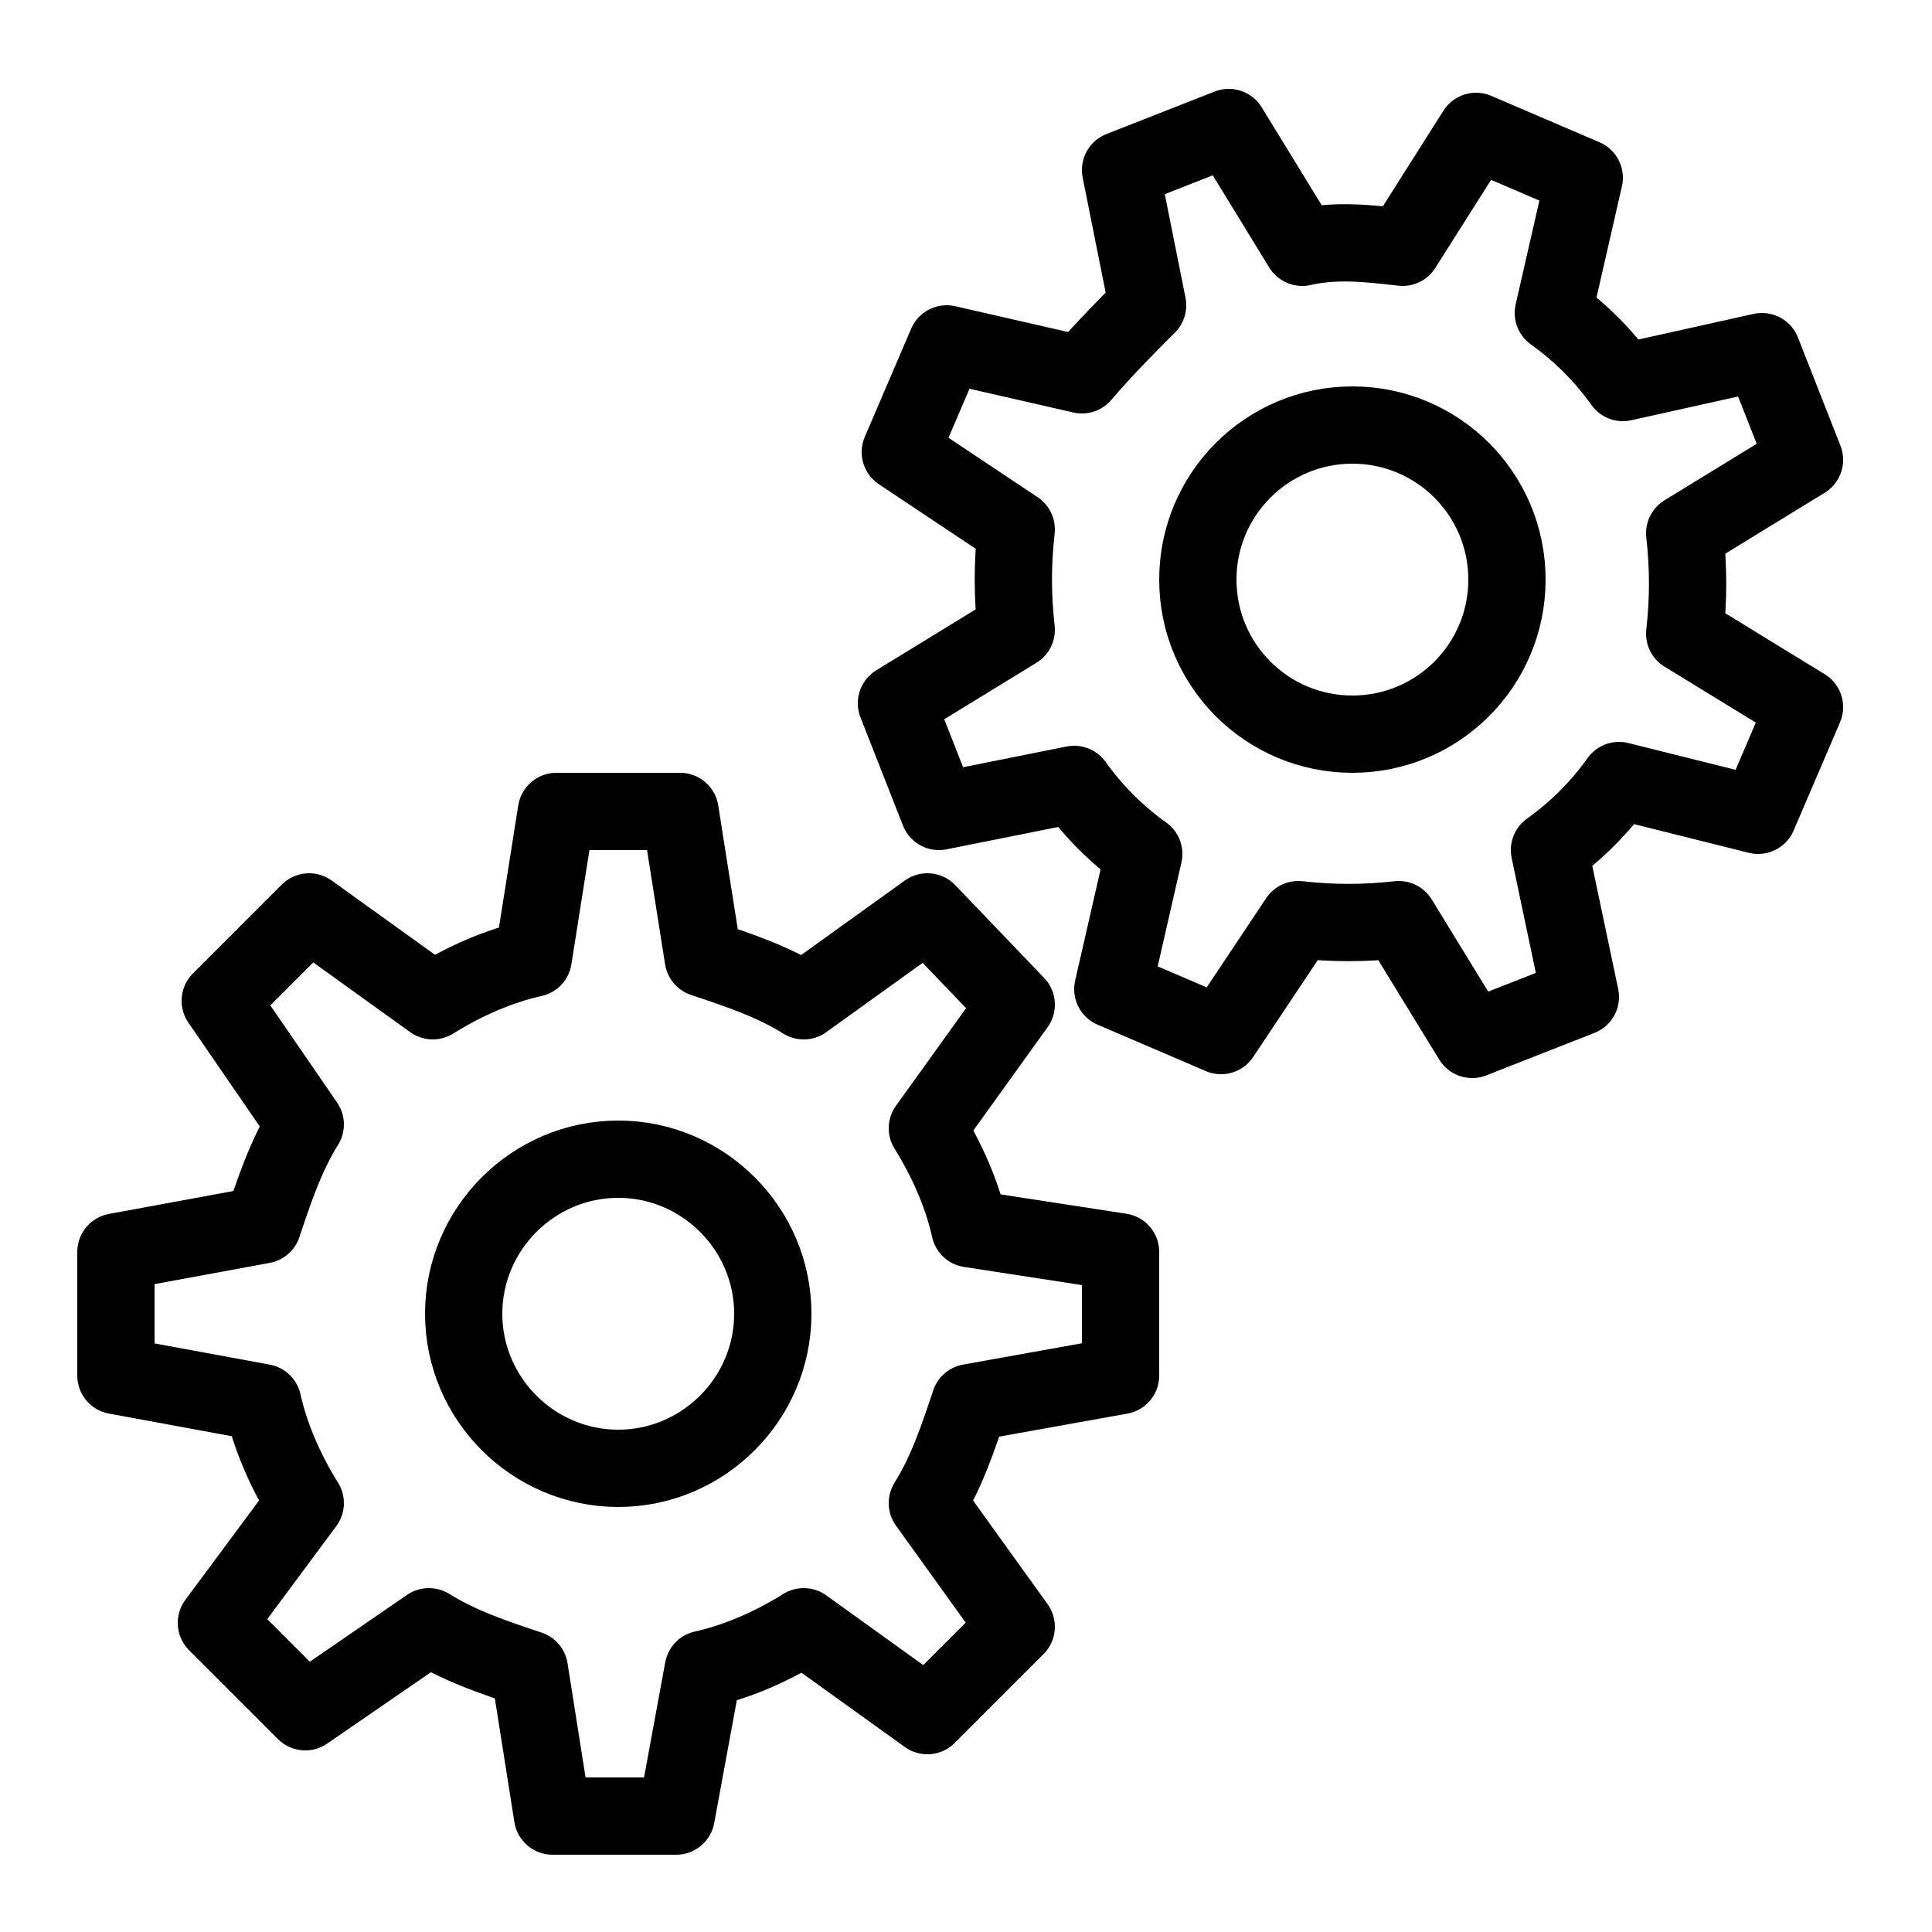
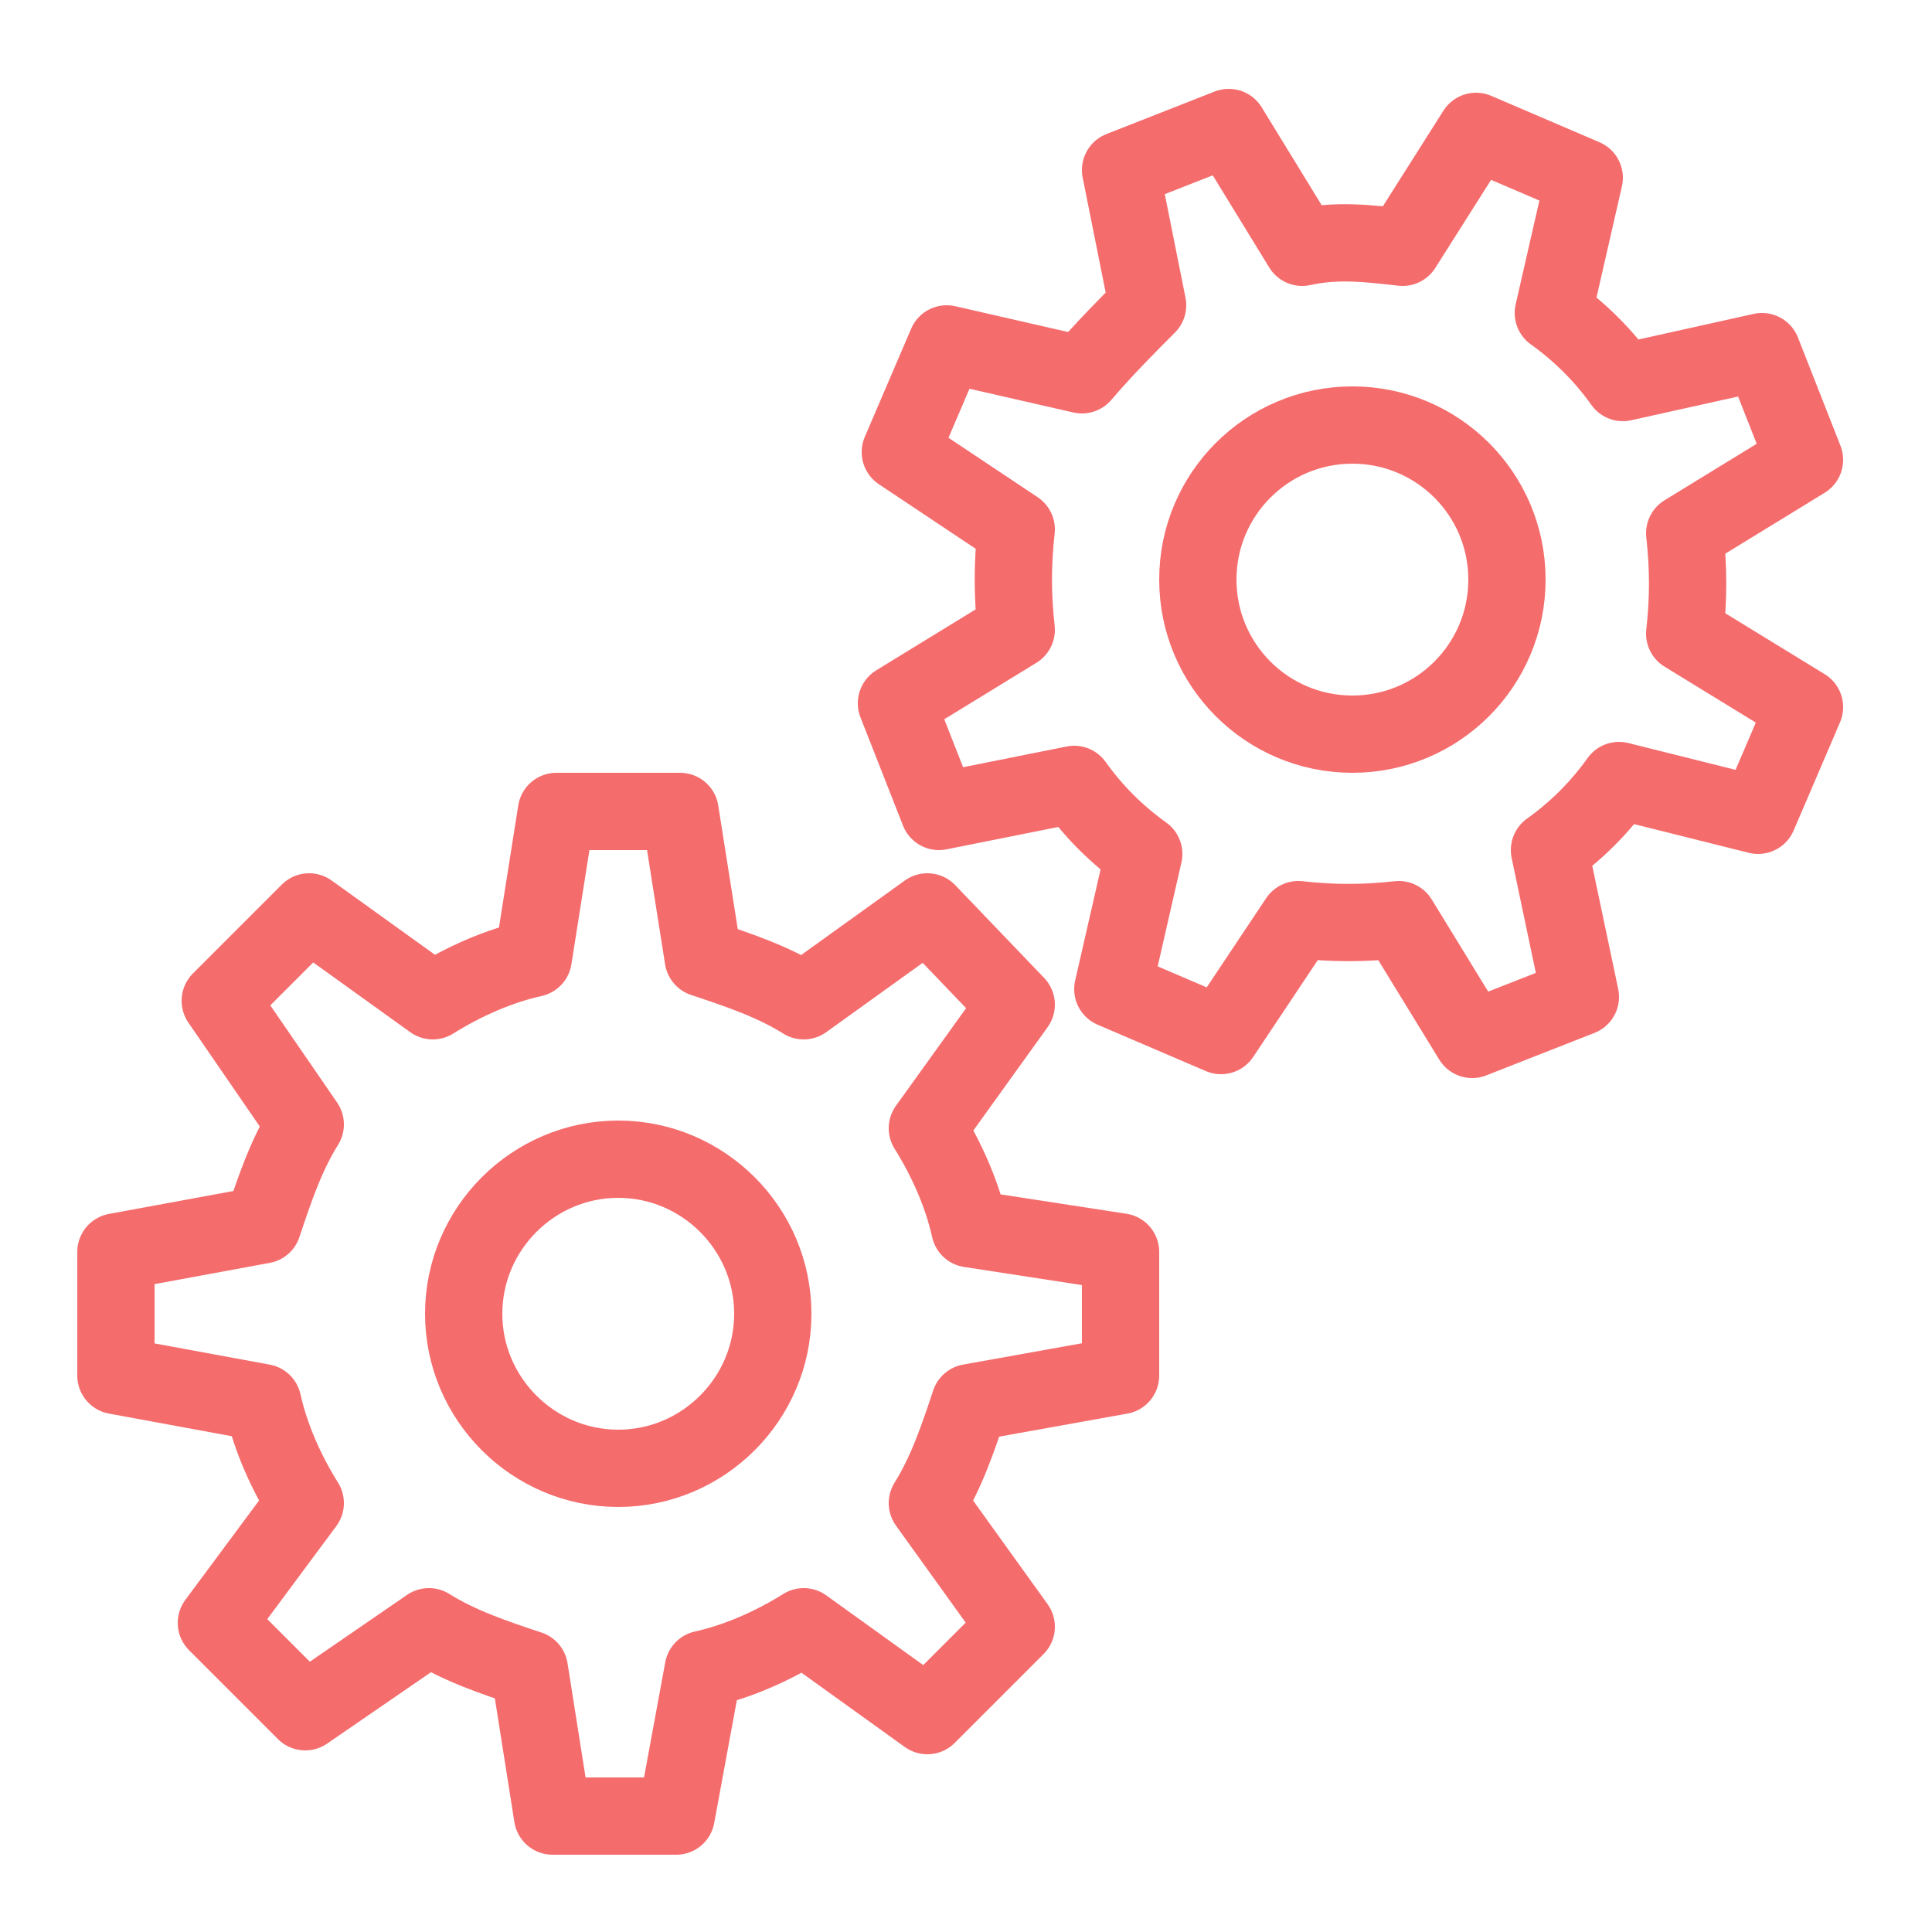
<svg xmlns="http://www.w3.org/2000/svg" xmlns:xlink="http://www.w3.org/1999/xlink" preserveAspectRatio="xMidYMid meet" width="50" height="50" viewBox="0 0 50 50" style="width:100%;height:100%">
  <defs>
    <animateTransform repeatCount="indefinite" dur="1.167s" begin="0s" xlink:href="#_R_G_L_1_G_D_0_P_0_G_0_T_0" fill="freeze" attributeName="transform" from="0" to="-180" type="rotate" additive="sum" keyTimes="0;1" values="0;-180" keySplines="0.167 0.167 0.833 0.833" calcMode="spline" />
    <animateTransform repeatCount="indefinite" dur="1.167s" begin="0s" xlink:href="#_R_G_L_0_G_D_0_P_0_G_0_T_0" fill="freeze" attributeName="transform" from="0" to="180" type="rotate" additive="sum" keyTimes="0;1" values="0;180" keySplines="0.167 0.167 0.833 0.833" calcMode="spline" />
    <animate attributeType="XML" attributeName="opacity" dur="1s" from="0" to="1" xlink:href="#time_group" />
  </defs>
  <g id="_R_G">
    <g id="_R_G_L_1_G">
      <g id="_R_G_L_1_G_D_0_P_0_G_0_T_0" transform=" translate(16, 34)">
-         <path id="_R_G_L_1_G_D_0_P_0" stroke="#000000" stroke-linecap="round" stroke-linejoin="round" fill="none" stroke-width="2" stroke-opacity="1" d=" M13 1.6 C13,1.6 13,-1.6 13,-1.6 C13,-1.6 9.1,-2.2 9.1,-2.2 C8.9,-3.1 8.5,-4 8,-4.8 C8,-4.8 10.3,-8 10.3,-8 C10.3,-8 8,-10.4 8,-10.4 C8,-10.4 4.8,-8.1 4.8,-8.1 C4,-8.6 3.1,-8.9 2.2,-9.2 C2.2,-9.2 1.6,-13 1.6,-13 C1.6,-13 -1.6,-13 -1.6,-13 C-1.6,-13 -2.2,-9.2 -2.2,-9.2 C-3.1,-9 -4,-8.6 -4.8,-8.1 C-4.8,-8.1 -8,-10.4 -8,-10.4 C-8,-10.4 -10.3,-8.1 -10.3,-8.1 C-10.3,-8.1 -8.1,-4.9 -8.1,-4.9 C-8.6,-4.1 -8.9,-3.2 -9.2,-2.3 C-9.2,-2.3 -13,-1.6 -13,-1.6 C-13,-1.6 -13,1.6 -13,1.6 C-13,1.6 -9.2,2.3 -9.2,2.3 C-9,3.2 -8.6,4.1 -8.1,4.9 C-8.1,4.9 -10.4,8 -10.4,8 C-10.4,8 -8.1,10.3 -8.1,10.3 C-8.1,10.3 -4.9,8.1 -4.9,8.1 C-4.1,8.6 -3.2,8.9 -2.3,9.2 C-2.3,9.2 -1.7,13 -1.7,13 C-1.7,13 1.5,13 1.5,13 C1.5,13 2.2,9.2 2.2,9.2 C3.1,9 4,8.6 4.8,8.1 C4.8,8.1 8,10.4 8,10.4 C8,10.4 10.3,8.1 10.3,8.1 C10.3,8.1 8,4.9 8,4.9 C8.5,4.1 8.8,3.2 9.1,2.3 C9.1,2.3 13,1.6 13,1.6z " />
+         <path id="_R_G_L_1_G_D_0_P_0" stroke="#f56c6d" stroke-linecap="round" stroke-linejoin="round" fill="none" stroke-width="2" stroke-opacity="1" d=" M13 1.6 C13,1.6 13,-1.6 13,-1.6 C13,-1.6 9.1,-2.2 9.1,-2.2 C8.9,-3.1 8.5,-4 8,-4.8 C8,-4.8 10.3,-8 10.3,-8 C10.3,-8 8,-10.4 8,-10.4 C8,-10.4 4.8,-8.1 4.8,-8.1 C4,-8.6 3.1,-8.9 2.2,-9.2 C2.2,-9.2 1.6,-13 1.6,-13 C1.6,-13 -1.6,-13 -1.6,-13 C-1.6,-13 -2.2,-9.2 -2.2,-9.2 C-3.1,-9 -4,-8.6 -4.8,-8.1 C-4.8,-8.1 -8,-10.4 -8,-10.4 C-8,-10.4 -10.3,-8.1 -10.3,-8.1 C-10.3,-8.1 -8.1,-4.9 -8.1,-4.9 C-8.6,-4.1 -8.9,-3.2 -9.2,-2.3 C-9.2,-2.3 -13,-1.6 -13,-1.6 C-13,-1.6 -13,1.6 -13,1.6 C-13,1.6 -9.2,2.3 -9.2,2.3 C-9,3.2 -8.6,4.1 -8.1,4.9 C-8.1,4.9 -10.4,8 -10.4,8 C-10.4,8 -8.1,10.3 -8.1,10.3 C-8.1,10.3 -4.9,8.1 -4.9,8.1 C-4.1,8.6 -3.2,8.9 -2.3,9.2 C-2.3,9.2 -1.7,13 -1.7,13 C-1.7,13 1.5,13 1.5,13 C1.5,13 2.2,9.2 2.2,9.2 C3.1,9 4,8.6 4.8,8.1 C4.8,8.1 8,10.4 8,10.4 C8,10.4 10.3,8.1 10.3,8.1 C10.3,8.1 8,4.9 8,4.9 C8.5,4.1 8.8,3.2 9.1,2.3 C9.1,2.3 13,1.6 13,1.6z " />
      </g>
-       <path id="_R_G_L_1_G_D_1_P_0" stroke="#000000" stroke-linecap="round" stroke-linejoin="round" fill="none" stroke-width="2" stroke-opacity="1" d=" M16 38 C13.8,38 12,36.2 12,34 C12,31.8 13.8,30 16,30 C18.2,30 20,31.8 20,34 C20,36.2 18.2,38 16,38z " />
+       <path id="_R_G_L_1_G_D_1_P_0" stroke="#f56c6d" stroke-linecap="round" stroke-linejoin="round" fill="none" stroke-width="2" stroke-opacity="1" d=" M16 38 C13.8,38 12,36.2 12,34 C12,31.8 13.8,30 16,30 C18.2,30 20,31.8 20,34 C20,36.2 18.2,38 16,38z " />
    </g>
    <g id="_R_G_L_0_G">
      <g id="_R_G_L_0_G_D_0_P_0_G_0_T_0" transform=" translate(34.95, 15.1)">
-         <path id="_R_G_L_0_G_D_0_P_0" stroke="#000000" stroke-linecap="round" stroke-linejoin="round" fill="none" stroke-width="2" stroke-opacity="1" d=" M10.55 6 C10.55,6 11.75,3.2 11.75,3.2 C11.75,3.2 8.65,1.3 8.65,1.3 C8.75,0.4 8.75,-0.4 8.65,-1.3 C8.65,-1.3 11.75,-3.2 11.75,-3.2 C11.75,-3.2 10.65,-6 10.65,-6 C10.65,-6 7.05,-5.2 7.05,-5.2 C6.55,-5.9 5.95,-6.5 5.25,-7 C5.25,-7 6.05,-10.5 6.05,-10.5 C6.05,-10.5 3.25,-11.7 3.25,-11.7 C3.25,-11.7 1.35,-8.7 1.35,-8.7 C0.45,-8.8 -0.35,-8.9 -1.25,-8.7 C-1.25,-8.7 -3.15,-11.8 -3.15,-11.8 C-3.15,-11.8 -5.95,-10.7 -5.95,-10.7 C-5.95,-10.7 -5.25,-7.2 -5.25,-7.2 C-5.75,-6.7 -6.35,-6.1 -6.95,-5.4 C-6.95,-5.4 -10.45,-6.2 -10.45,-6.2 C-10.45,-6.2 -11.65,-3.4 -11.65,-3.4 C-11.65,-3.4 -8.65,-1.4 -8.65,-1.4 C-8.75,-0.5 -8.75,0.3 -8.65,1.2 C-8.65,1.2 -11.75,3.1 -11.75,3.1 C-11.75,3.1 -10.65,5.9 -10.65,5.9 C-10.65,5.9 -7.15,5.2 -7.15,5.2 C-6.65,5.9 -6.05,6.5 -5.35,7 C-5.35,7 -6.15,10.5 -6.15,10.5 C-6.15,10.5 -3.35,11.7 -3.35,11.7 C-3.35,11.7 -1.35,8.7 -1.35,8.7 C-0.45,8.8 0.35,8.8 1.25,8.7 C1.25,8.7 3.15,11.8 3.15,11.8 C3.15,11.8 5.95,10.7 5.95,10.7 C5.95,10.7 5.15,6.9 5.15,6.9 C5.85,6.4 6.45,5.8 6.95,5.1 C6.95,5.1 10.55,6 10.55,6z " />
+         <path id="_R_G_L_0_G_D_0_P_0" stroke="#f56c6d" stroke-linecap="round" stroke-linejoin="round" fill="none" stroke-width="2" stroke-opacity="1" d=" M10.55 6 C10.55,6 11.75,3.2 11.75,3.2 C11.75,3.2 8.65,1.3 8.65,1.3 C8.75,0.4 8.75,-0.4 8.65,-1.3 C8.65,-1.3 11.75,-3.2 11.75,-3.2 C11.75,-3.2 10.65,-6 10.65,-6 C10.65,-6 7.05,-5.2 7.05,-5.2 C6.55,-5.9 5.95,-6.5 5.25,-7 C5.25,-7 6.05,-10.5 6.05,-10.5 C6.05,-10.5 3.25,-11.7 3.25,-11.7 C3.25,-11.7 1.35,-8.7 1.35,-8.7 C0.45,-8.8 -0.35,-8.9 -1.25,-8.7 C-1.25,-8.7 -3.15,-11.8 -3.15,-11.8 C-3.15,-11.8 -5.95,-10.7 -5.95,-10.7 C-5.95,-10.7 -5.25,-7.2 -5.25,-7.2 C-5.75,-6.7 -6.35,-6.1 -6.95,-5.4 C-6.95,-5.4 -10.45,-6.2 -10.45,-6.2 C-10.45,-6.2 -11.65,-3.4 -11.65,-3.4 C-11.65,-3.4 -8.65,-1.4 -8.65,-1.4 C-8.75,-0.5 -8.75,0.3 -8.65,1.2 C-8.65,1.2 -11.75,3.1 -11.75,3.1 C-11.75,3.1 -10.65,5.9 -10.65,5.9 C-10.65,5.9 -7.15,5.2 -7.15,5.2 C-6.65,5.9 -6.05,6.5 -5.35,7 C-5.35,7 -6.15,10.5 -6.15,10.5 C-6.15,10.5 -3.35,11.7 -3.35,11.7 C-3.35,11.7 -1.35,8.7 -1.35,8.7 C-0.45,8.8 0.35,8.8 1.25,8.7 C1.25,8.7 3.15,11.8 3.15,11.8 C3.15,11.8 5.95,10.7 5.95,10.7 C5.95,10.7 5.15,6.9 5.15,6.9 C5.85,6.4 6.45,5.8 6.95,5.1 C6.95,5.1 10.55,6 10.55,6z " />
      </g>
-       <path id="_R_G_L_0_G_D_1_P_0" stroke="#000000" stroke-linecap="round" stroke-linejoin="round" fill="none" stroke-width="2" stroke-opacity="1" d=" M35 11 C32.79,11 31,12.79 31,15 C31,17.21 32.79,19 35,19 C37.21,19 39,17.21 39,15 C39,12.79 37.21,11 35,11z " />
+       <path id="_R_G_L_0_G_D_1_P_0" stroke="#f56c6d" stroke-linecap="round" stroke-linejoin="round" fill="none" stroke-width="2" stroke-opacity="1" d=" M35 11 C32.79,11 31,12.79 31,15 C31,17.21 32.79,19 35,19 C37.21,19 39,17.21 39,15 C39,12.79 37.21,11 35,11z " />
    </g>
  </g>
  <g id="time_group" />
</svg>
